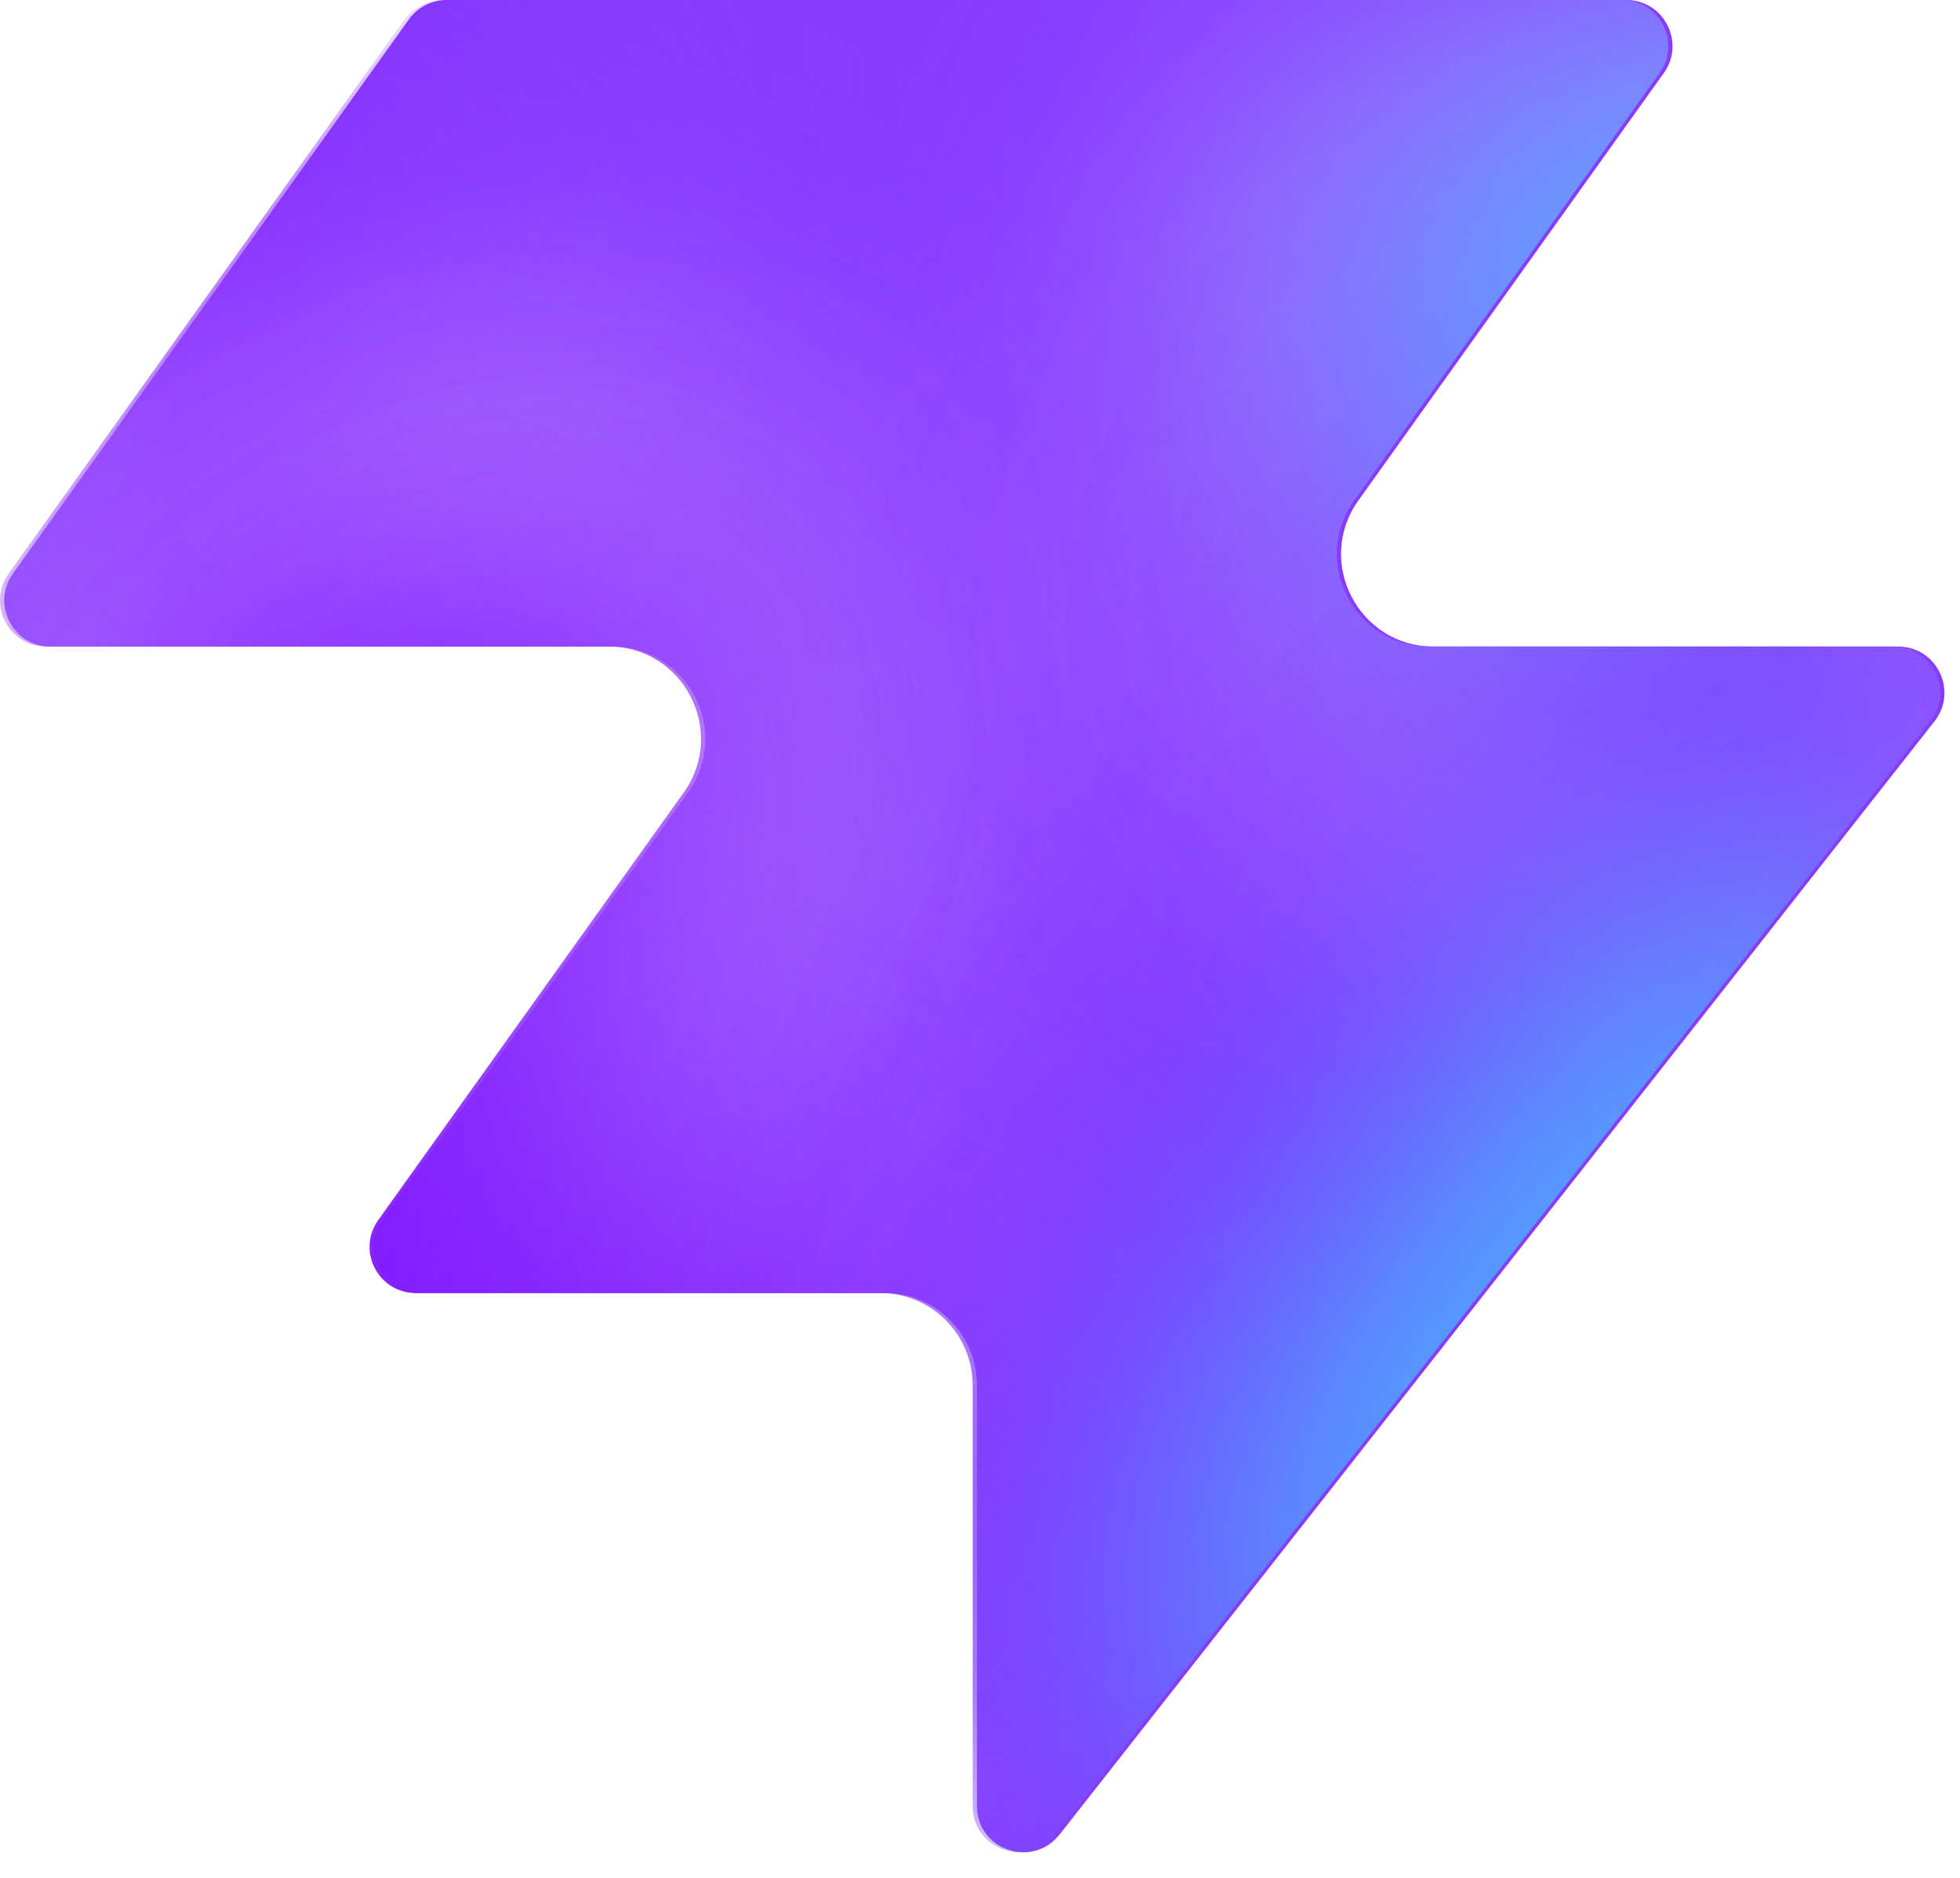
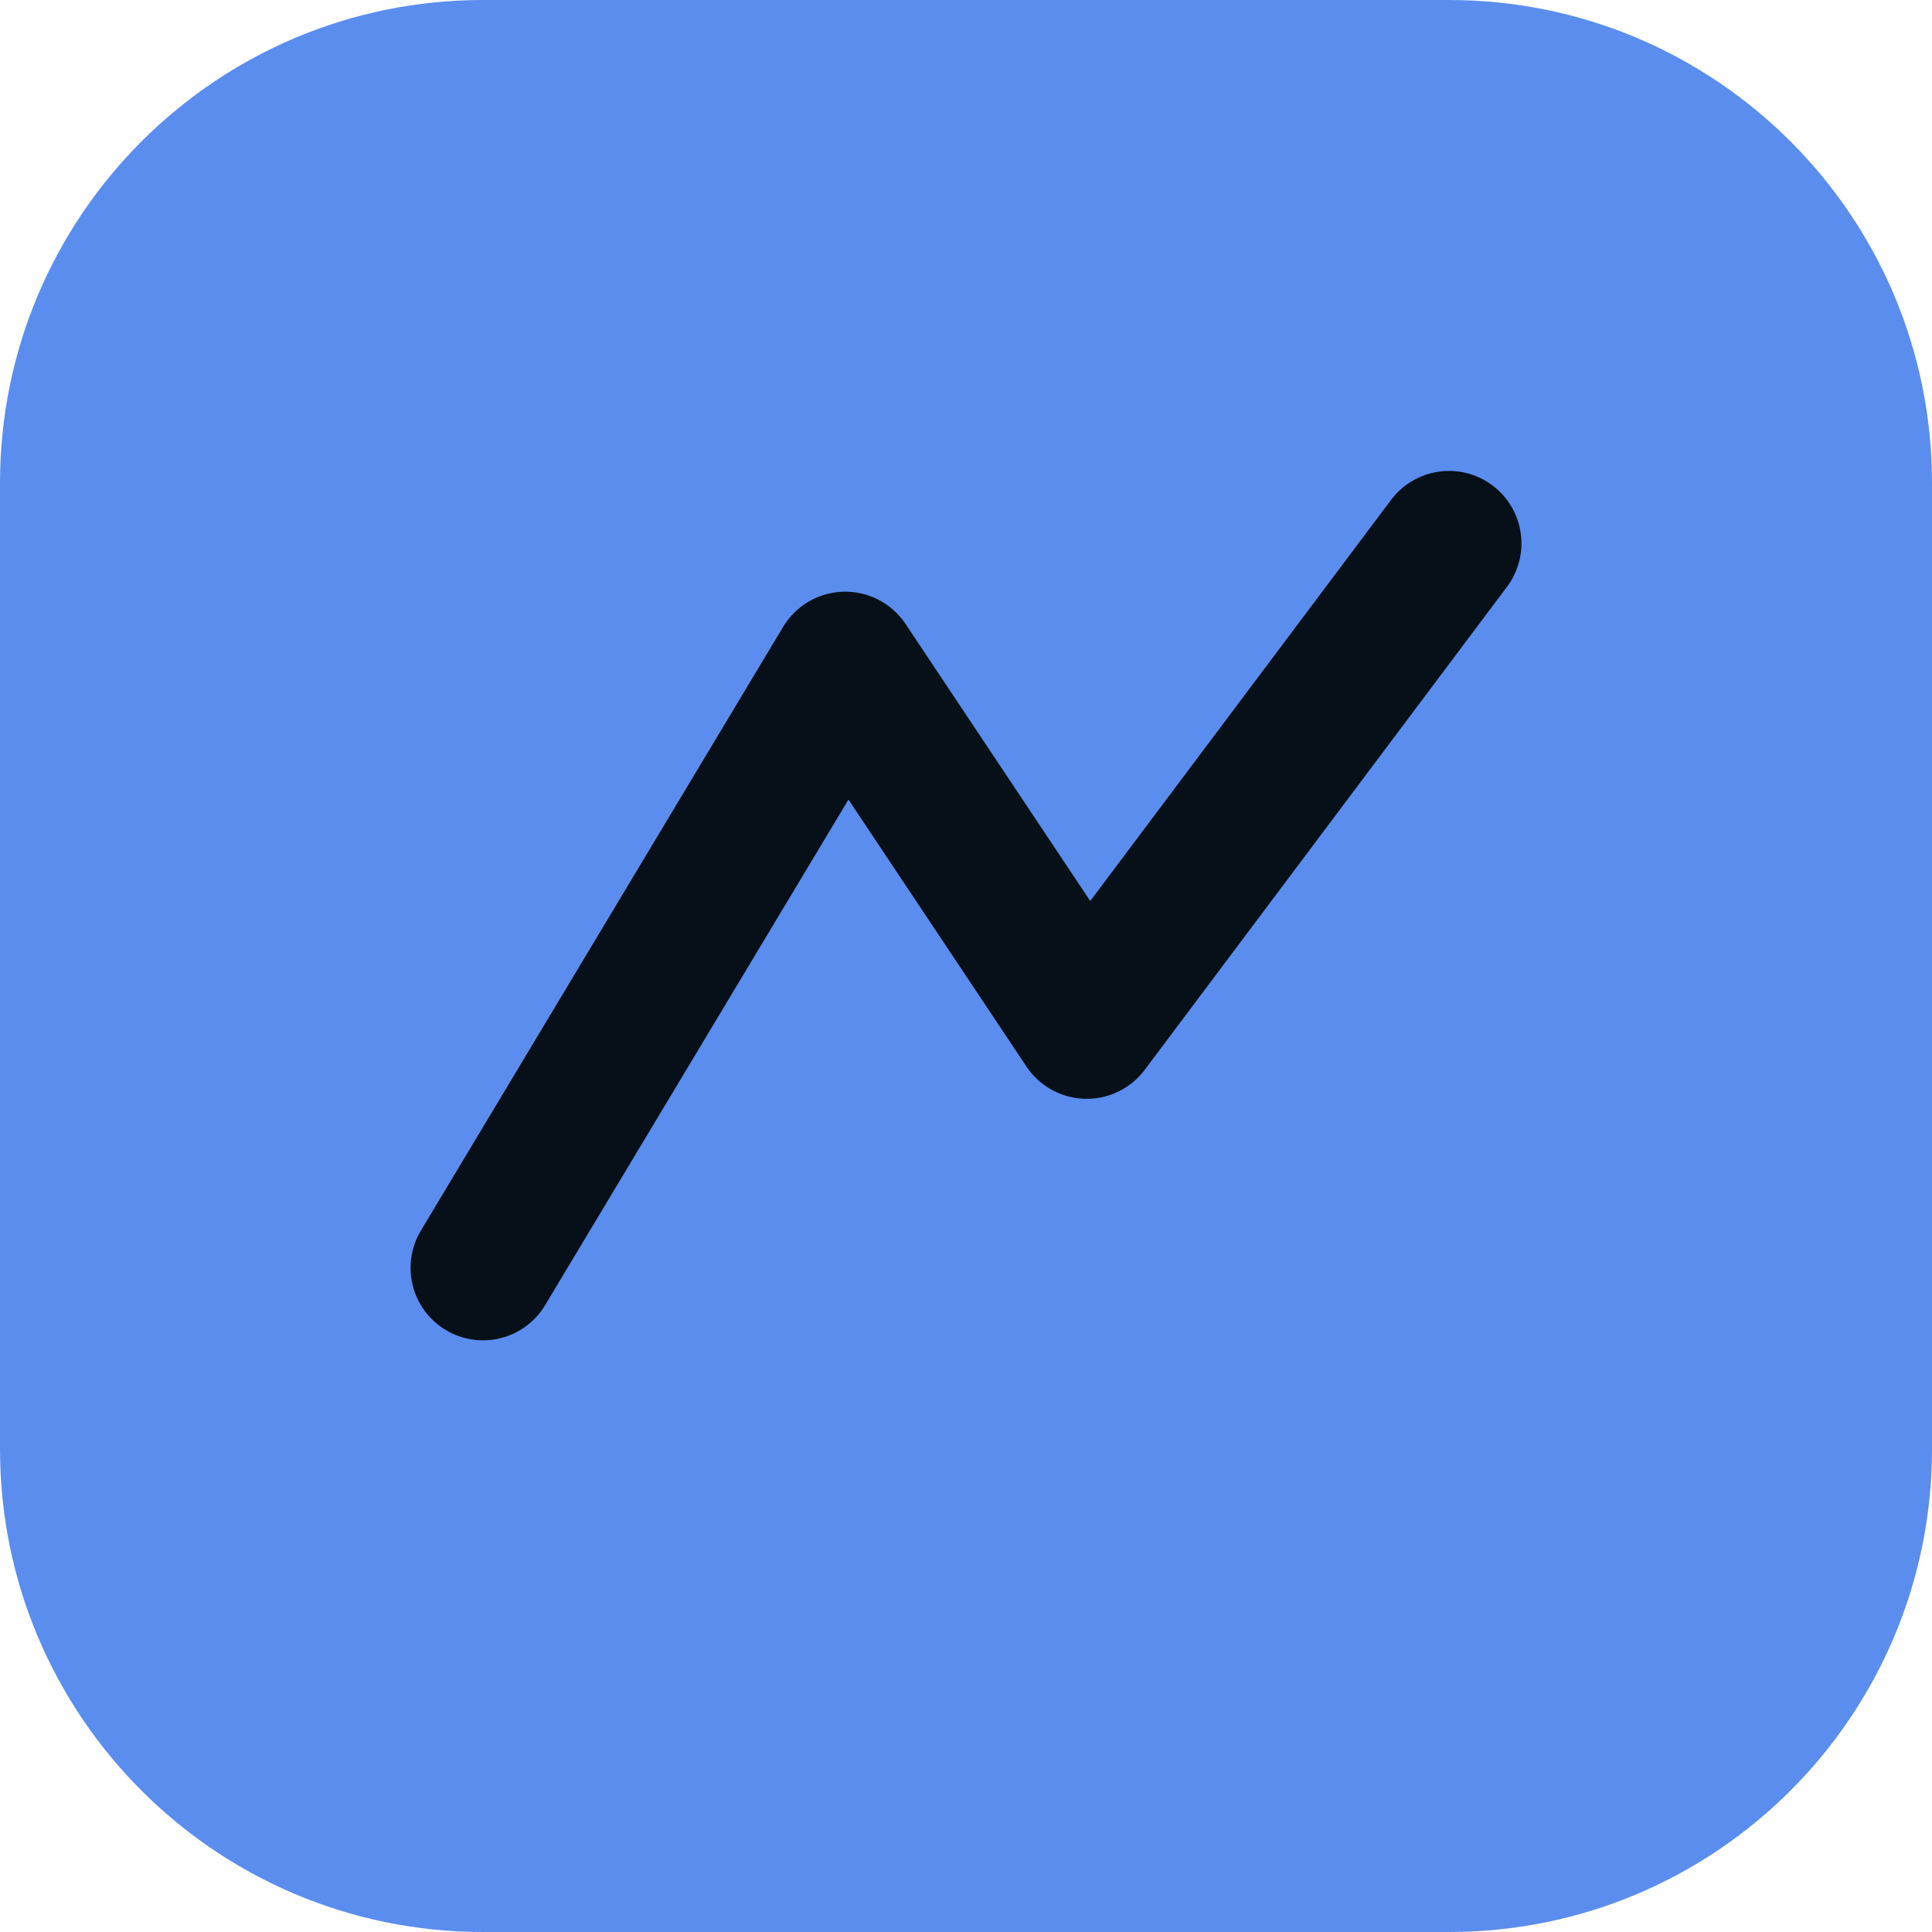
- <svg xmlns="http://www.w3.org/2000/svg" width="48" height="46" fill="none" viewBox="0 0 48 46">
-   <path fill="#863bff" d="M25.946 44.938c-.664.845-2.021.375-2.021-.698V33.937a2.26 2.26 0 0 0-2.262-2.262H10.287c-.92 0-1.456-1.04-.92-1.788l7.48-10.471c1.07-1.497 0-3.578-1.842-3.578H1.237c-.92 0-1.456-1.04-.92-1.788L10.013.474c.214-.297.556-.474.92-.474h28.894c.92 0 1.456 1.04.92 1.788l-7.48 10.471c-1.07 1.498 0 3.579 1.842 3.579h11.377c.943 0 1.473 1.088.89 1.83L25.947 44.94z" style="fill:#863bff;fill:color(display-p3 .525 .23 1);fill-opacity:1" />
-   <mask id="a" width="48" height="46" x="0" y="0" maskUnits="userSpaceOnUse" style="mask-type:alpha">
-     <path fill="#000" d="M25.842 44.938c-.664.844-2.021.375-2.021-.698V33.937a2.26 2.26 0 0 0-2.262-2.262H10.183c-.92 0-1.456-1.04-.92-1.788l7.48-10.471c1.07-1.498 0-3.579-1.842-3.579H1.133c-.92 0-1.456-1.04-.92-1.787L9.91.473c.214-.297.556-.474.92-.474h28.894c.92 0 1.456 1.04.92 1.788l-7.48 10.471c-1.07 1.498 0 3.578 1.842 3.578h11.377c.943 0 1.473 1.088.89 1.832L25.843 44.94z" style="fill:#000;fill-opacity:1" />
-   </mask>
-   <g mask="url(#a)">
-     <g filter="url(#b)">
-       <ellipse cx="5.508" cy="14.704" fill="#ede6ff" rx="5.508" ry="14.704" style="fill:#ede6ff;fill:color(display-p3 .927 .903 1);fill-opacity:1" transform="matrix(.00324 1 1 -.00324 -4.47 31.516)" />
-     </g>
-     <g filter="url(#c)">
-       <ellipse cx="10.399" cy="29.851" fill="#ede6ff" rx="10.399" ry="29.851" style="fill:#ede6ff;fill:color(display-p3 .927 .903 1);fill-opacity:1" transform="matrix(.00324 1 1 -.00324 -39.328 7.883)" />
-     </g>
-     <g filter="url(#d)">
-       <ellipse cx="5.508" cy="30.487" fill="#7e14ff" rx="5.508" ry="30.487" style="fill:#7e14ff;fill:color(display-p3 .492 .077 1);fill-opacity:1" transform="rotate(89.814 -25.913 -14.639)scale(1 -1)" />
-     </g>
-     <g filter="url(#e)">
-       <ellipse cx="5.508" cy="30.599" fill="#7e14ff" rx="5.508" ry="30.599" style="fill:#7e14ff;fill:color(display-p3 .492 .077 1);fill-opacity:1" transform="rotate(89.814 -32.644 -3.334)scale(1 -1)" />
-     </g>
-     <g filter="url(#f)">
-       <ellipse cx="5.508" cy="30.599" fill="#7e14ff" rx="5.508" ry="30.599" style="fill:#7e14ff;fill:color(display-p3 .492 .077 1);fill-opacity:1" transform="matrix(.00324 1 1 -.00324 -34.34 30.47)" />
-     </g>
-     <g filter="url(#g)">
-       <ellipse cx="14.072" cy="22.078" fill="#ede6ff" rx="14.072" ry="22.078" style="fill:#ede6ff;fill:color(display-p3 .927 .903 1);fill-opacity:1" transform="rotate(93.35 24.506 48.493)scale(-1 1)" />
-     </g>
-     <g filter="url(#h)">
-       <ellipse cx="3.47" cy="21.501" fill="#7e14ff" rx="3.47" ry="21.501" style="fill:#7e14ff;fill:color(display-p3 .492 .077 1);fill-opacity:1" transform="rotate(89.009 28.708 47.59)scale(-1 1)" />
-     </g>
-     <g filter="url(#i)">
-       <ellipse cx="3.47" cy="21.501" fill="#7e14ff" rx="3.47" ry="21.501" style="fill:#7e14ff;fill:color(display-p3 .492 .077 1);fill-opacity:1" transform="rotate(89.009 28.708 47.59)scale(-1 1)" />
-     </g>
-     <g filter="url(#j)">
-       <ellipse cx=".387" cy="8.972" fill="#7e14ff" rx="4.407" ry="29.108" style="fill:#7e14ff;fill:color(display-p3 .492 .077 1);fill-opacity:1" transform="rotate(39.51 .387 8.972)" />
-     </g>
-     <g filter="url(#k)">
-       <ellipse cx="47.523" cy="-6.092" fill="#7e14ff" rx="4.407" ry="29.108" style="fill:#7e14ff;fill:color(display-p3 .492 .077 1);fill-opacity:1" transform="rotate(37.892 47.523 -6.092)" />
-     </g>
-     <g filter="url(#l)">
-       <ellipse cx="41.412" cy="6.333" fill="#47bfff" rx="5.971" ry="9.665" style="fill:#47bfff;fill:color(display-p3 .28 .748 1);fill-opacity:1" transform="rotate(37.892 41.412 6.333)" />
-     </g>
-     <g filter="url(#m)">
-       <ellipse cx="-1.879" cy="38.332" fill="#7e14ff" rx="4.407" ry="29.108" style="fill:#7e14ff;fill:color(display-p3 .492 .077 1);fill-opacity:1" transform="rotate(37.892 -1.88 38.332)" />
-     </g>
-     <g filter="url(#n)">
-       <ellipse cx="-1.879" cy="38.332" fill="#7e14ff" rx="4.407" ry="29.108" style="fill:#7e14ff;fill:color(display-p3 .492 .077 1);fill-opacity:1" transform="rotate(37.892 -1.88 38.332)" />
-     </g>
-     <g filter="url(#o)">
-       <ellipse cx="35.651" cy="29.907" fill="#7e14ff" rx="4.407" ry="29.108" style="fill:#7e14ff;fill:color(display-p3 .492 .077 1);fill-opacity:1" transform="rotate(37.892 35.651 29.907)" />
-     </g>
-     <g filter="url(#p)">
-       <ellipse cx="38.418" cy="32.4" fill="#47bfff" rx="5.971" ry="15.297" style="fill:#47bfff;fill:color(display-p3 .28 .748 1);fill-opacity:1" transform="rotate(37.892 38.418 32.4)" />
-     </g>
-   </g>
-   <defs>
-     <filter id="b" width="60.045" height="41.654" x="-19.77" y="16.149" color-interpolation-filters="sRGB" filterUnits="userSpaceOnUse">
-       <feFlood flood-opacity="0" result="BackgroundImageFix" />
-       <feBlend in="SourceGraphic" in2="BackgroundImageFix" result="shape" />
-       <feGaussianBlur result="effect1_foregroundBlur_2002_17158" stdDeviation="7.659" />
-     </filter>
-     <filter id="c" width="90.34" height="51.437" x="-54.613" y="-7.533" color-interpolation-filters="sRGB" filterUnits="userSpaceOnUse">
-       <feFlood flood-opacity="0" result="BackgroundImageFix" />
-       <feBlend in="SourceGraphic" in2="BackgroundImageFix" result="shape" />
-       <feGaussianBlur result="effect1_foregroundBlur_2002_17158" stdDeviation="7.659" />
-     </filter>
-     <filter id="d" width="79.355" height="29.4" x="-49.64" y="2.03" color-interpolation-filters="sRGB" filterUnits="userSpaceOnUse">
-       <feFlood flood-opacity="0" result="BackgroundImageFix" />
-       <feBlend in="SourceGraphic" in2="BackgroundImageFix" result="shape" />
-       <feGaussianBlur result="effect1_foregroundBlur_2002_17158" stdDeviation="4.596" />
-     </filter>
-     <filter id="e" width="79.579" height="29.4" x="-45.045" y="20.029" color-interpolation-filters="sRGB" filterUnits="userSpaceOnUse">
-       <feFlood flood-opacity="0" result="BackgroundImageFix" />
-       <feBlend in="SourceGraphic" in2="BackgroundImageFix" result="shape" />
-       <feGaussianBlur result="effect1_foregroundBlur_2002_17158" stdDeviation="4.596" />
-     </filter>
-     <filter id="f" width="79.579" height="29.4" x="-43.513" y="21.178" color-interpolation-filters="sRGB" filterUnits="userSpaceOnUse">
-       <feFlood flood-opacity="0" result="BackgroundImageFix" />
-       <feBlend in="SourceGraphic" in2="BackgroundImageFix" result="shape" />
-       <feGaussianBlur result="effect1_foregroundBlur_2002_17158" stdDeviation="4.596" />
-     </filter>
-     <filter id="g" width="74.749" height="58.852" x="15.756" y="-17.901" color-interpolation-filters="sRGB" filterUnits="userSpaceOnUse">
-       <feFlood flood-opacity="0" result="BackgroundImageFix" />
-       <feBlend in="SourceGraphic" in2="BackgroundImageFix" result="shape" />
-       <feGaussianBlur result="effect1_foregroundBlur_2002_17158" stdDeviation="7.659" />
-     </filter>
-     <filter id="h" width="61.377" height="25.362" x="23.548" y="2.284" color-interpolation-filters="sRGB" filterUnits="userSpaceOnUse">
-       <feFlood flood-opacity="0" result="BackgroundImageFix" />
-       <feBlend in="SourceGraphic" in2="BackgroundImageFix" result="shape" />
-       <feGaussianBlur result="effect1_foregroundBlur_2002_17158" stdDeviation="4.596" />
-     </filter>
-     <filter id="i" width="61.377" height="25.362" x="23.548" y="2.284" color-interpolation-filters="sRGB" filterUnits="userSpaceOnUse">
-       <feFlood flood-opacity="0" result="BackgroundImageFix" />
-       <feBlend in="SourceGraphic" in2="BackgroundImageFix" result="shape" />
-       <feGaussianBlur result="effect1_foregroundBlur_2002_17158" stdDeviation="4.596" />
-     </filter>
-     <filter id="j" width="56.045" height="63.649" x="-27.636" y="-22.853" color-interpolation-filters="sRGB" filterUnits="userSpaceOnUse">
-       <feFlood flood-opacity="0" result="BackgroundImageFix" />
-       <feBlend in="SourceGraphic" in2="BackgroundImageFix" result="shape" />
-       <feGaussianBlur result="effect1_foregroundBlur_2002_17158" stdDeviation="4.596" />
-     </filter>
-     <filter id="k" width="54.814" height="64.646" x="20.116" y="-38.415" color-interpolation-filters="sRGB" filterUnits="userSpaceOnUse">
-       <feFlood flood-opacity="0" result="BackgroundImageFix" />
-       <feBlend in="SourceGraphic" in2="BackgroundImageFix" result="shape" />
-       <feGaussianBlur result="effect1_foregroundBlur_2002_17158" stdDeviation="4.596" />
-     </filter>
-     <filter id="l" width="33.541" height="35.313" x="24.641" y="-11.323" color-interpolation-filters="sRGB" filterUnits="userSpaceOnUse">
-       <feFlood flood-opacity="0" result="BackgroundImageFix" />
-       <feBlend in="SourceGraphic" in2="BackgroundImageFix" result="shape" />
-       <feGaussianBlur result="effect1_foregroundBlur_2002_17158" stdDeviation="4.596" />
-     </filter>
-     <filter id="m" width="54.814" height="64.646" x="-29.286" y="6.009" color-interpolation-filters="sRGB" filterUnits="userSpaceOnUse">
-       <feFlood flood-opacity="0" result="BackgroundImageFix" />
-       <feBlend in="SourceGraphic" in2="BackgroundImageFix" result="shape" />
-       <feGaussianBlur result="effect1_foregroundBlur_2002_17158" stdDeviation="4.596" />
-     </filter>
-     <filter id="n" width="54.814" height="64.646" x="-29.286" y="6.009" color-interpolation-filters="sRGB" filterUnits="userSpaceOnUse">
-       <feFlood flood-opacity="0" result="BackgroundImageFix" />
-       <feBlend in="SourceGraphic" in2="BackgroundImageFix" result="shape" />
-       <feGaussianBlur result="effect1_foregroundBlur_2002_17158" stdDeviation="4.596" />
-     </filter>
-     <filter id="o" width="54.814" height="64.646" x="8.244" y="-2.416" color-interpolation-filters="sRGB" filterUnits="userSpaceOnUse">
-       <feFlood flood-opacity="0" result="BackgroundImageFix" />
-       <feBlend in="SourceGraphic" in2="BackgroundImageFix" result="shape" />
-       <feGaussianBlur result="effect1_foregroundBlur_2002_17158" stdDeviation="4.596" />
-     </filter>
-     <filter id="p" width="39.409" height="43.623" x="18.713" y="10.588" color-interpolation-filters="sRGB" filterUnits="userSpaceOnUse">
-       <feFlood flood-opacity="0" result="BackgroundImageFix" />
-       <feBlend in="SourceGraphic" in2="BackgroundImageFix" result="shape" />
-       <feGaussianBlur result="effect1_foregroundBlur_2002_17158" stdDeviation="4.596" />
-     </filter>
-   </defs>
+ <svg xmlns="http://www.w3.org/2000/svg" viewBox="0 0 32 32">
+   <rect width="32" height="32" rx="8" fill="#5b8def" />
+   <path d="M8 21 L14 11 L18 17 L24 9" fill="none" stroke="#071018" stroke-width="2.4" stroke-linecap="round" stroke-linejoin="round" />
</svg>
